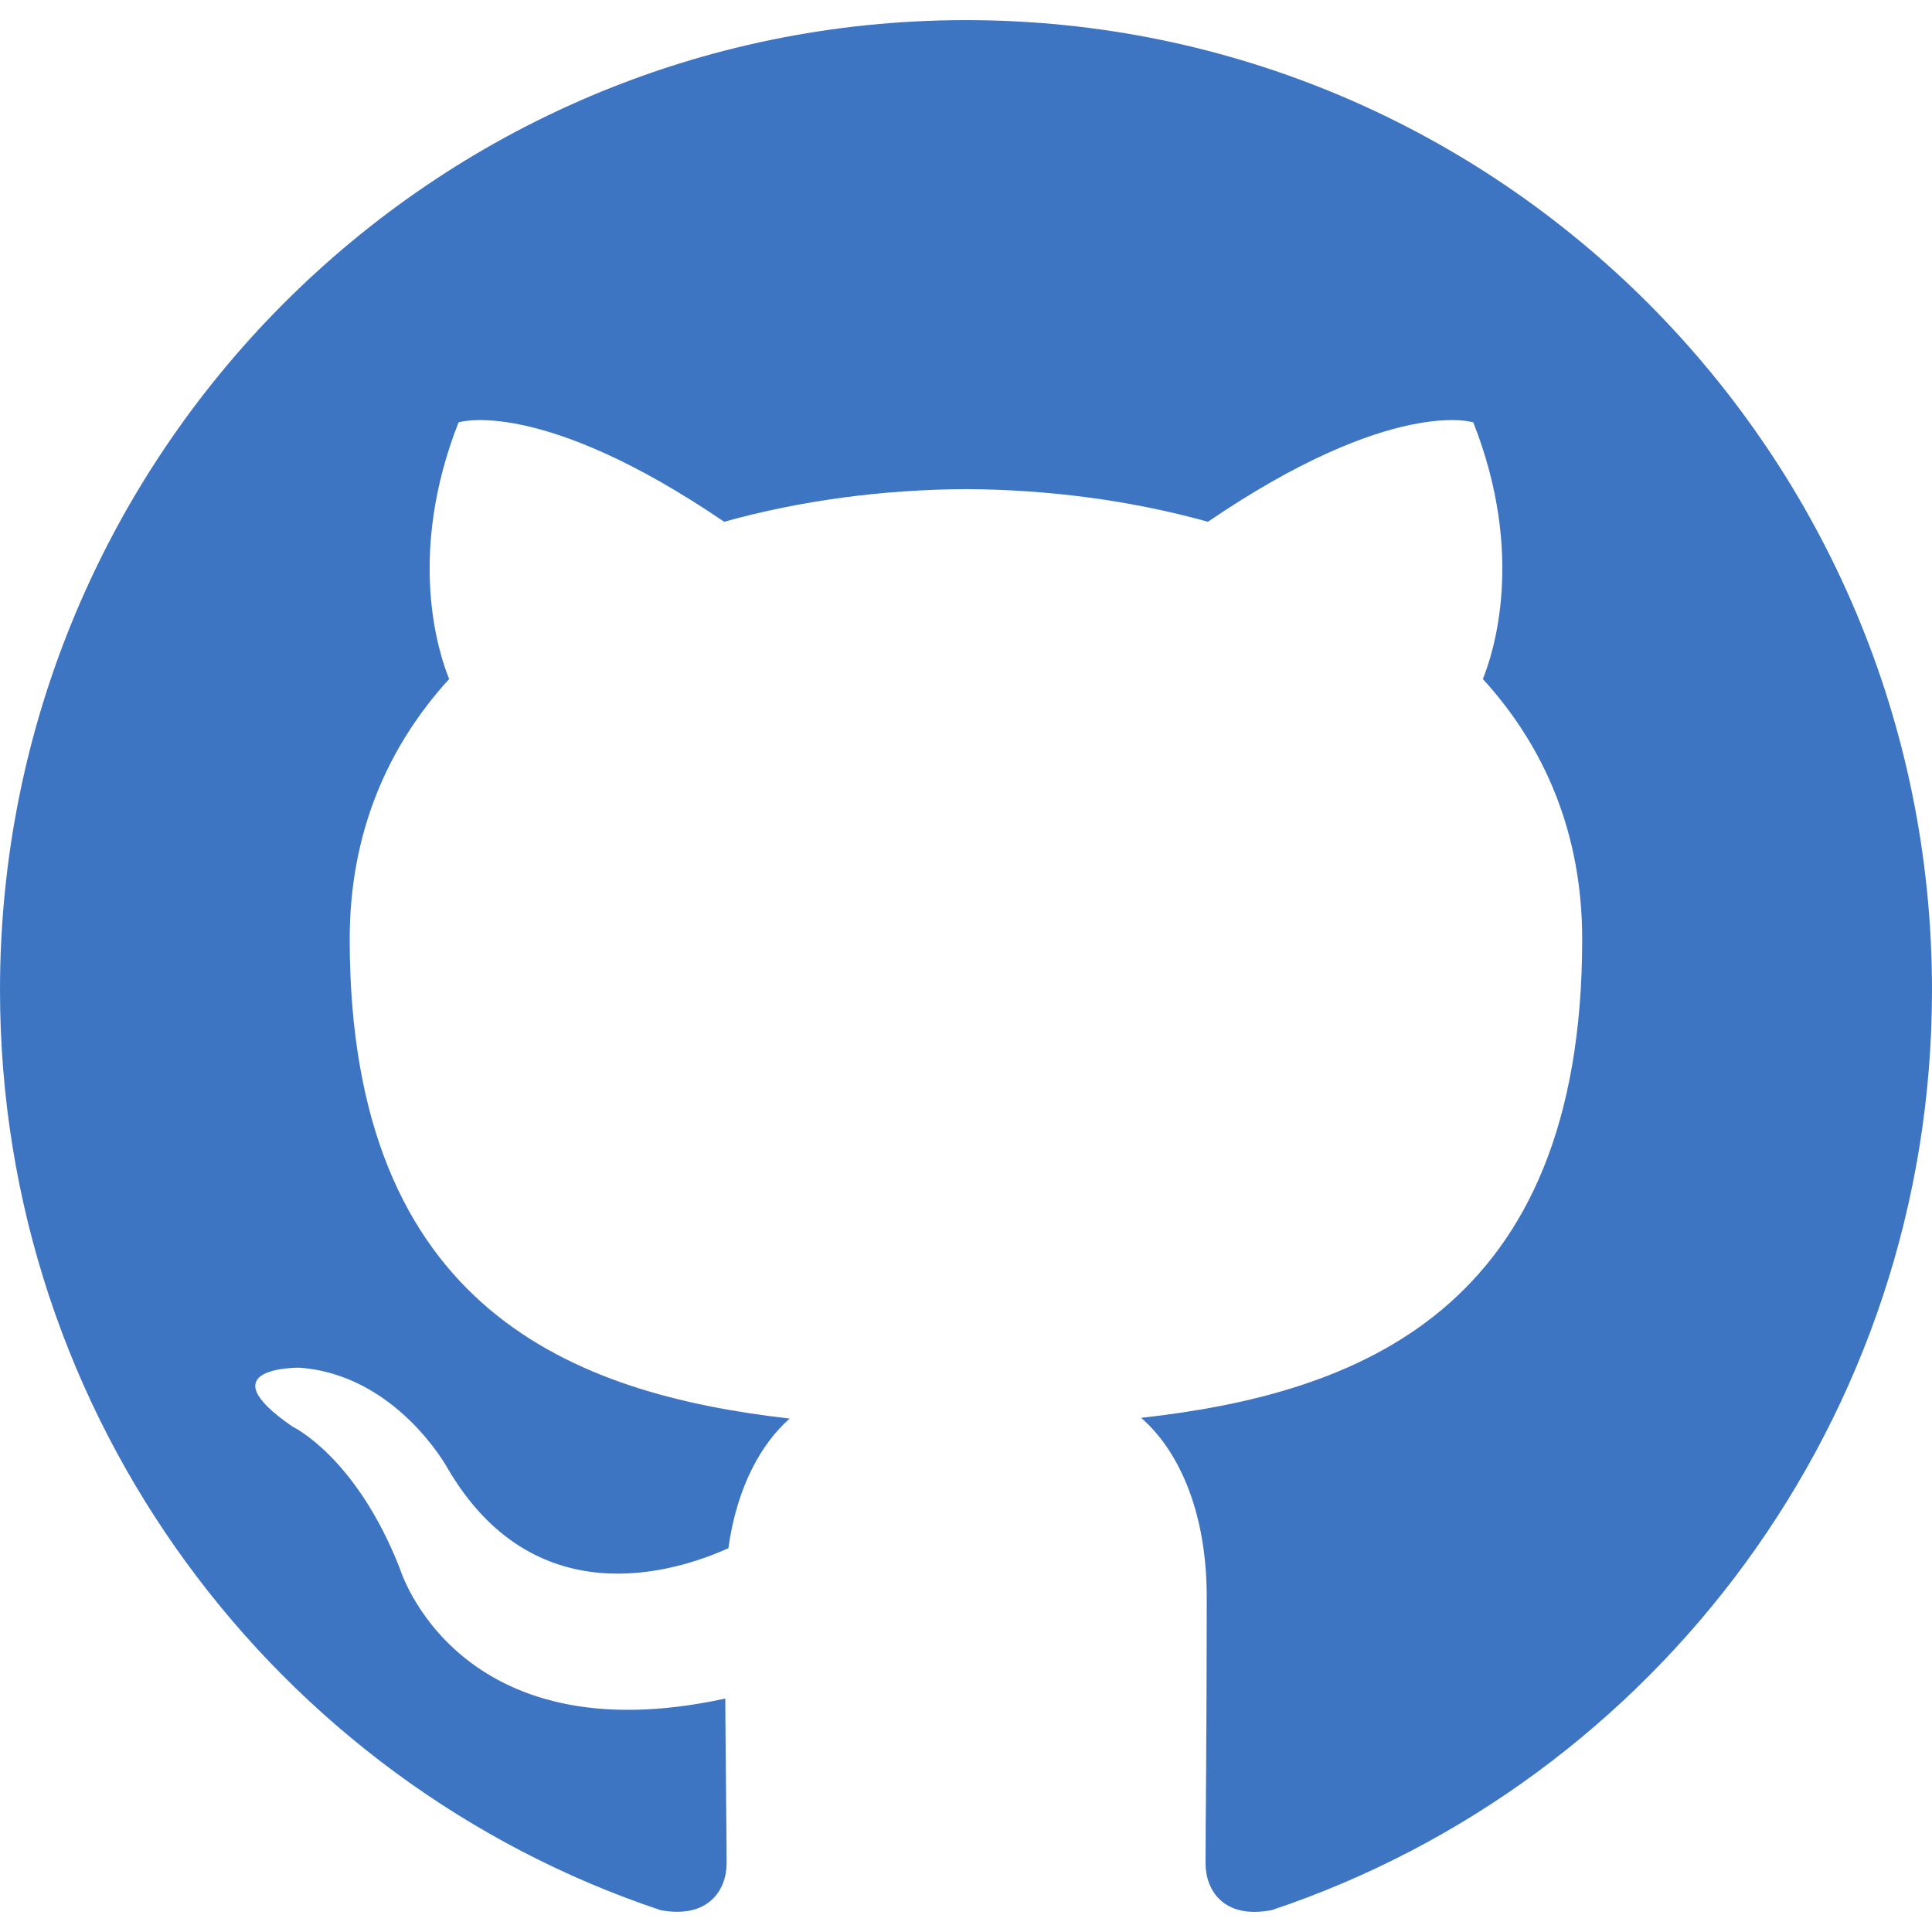
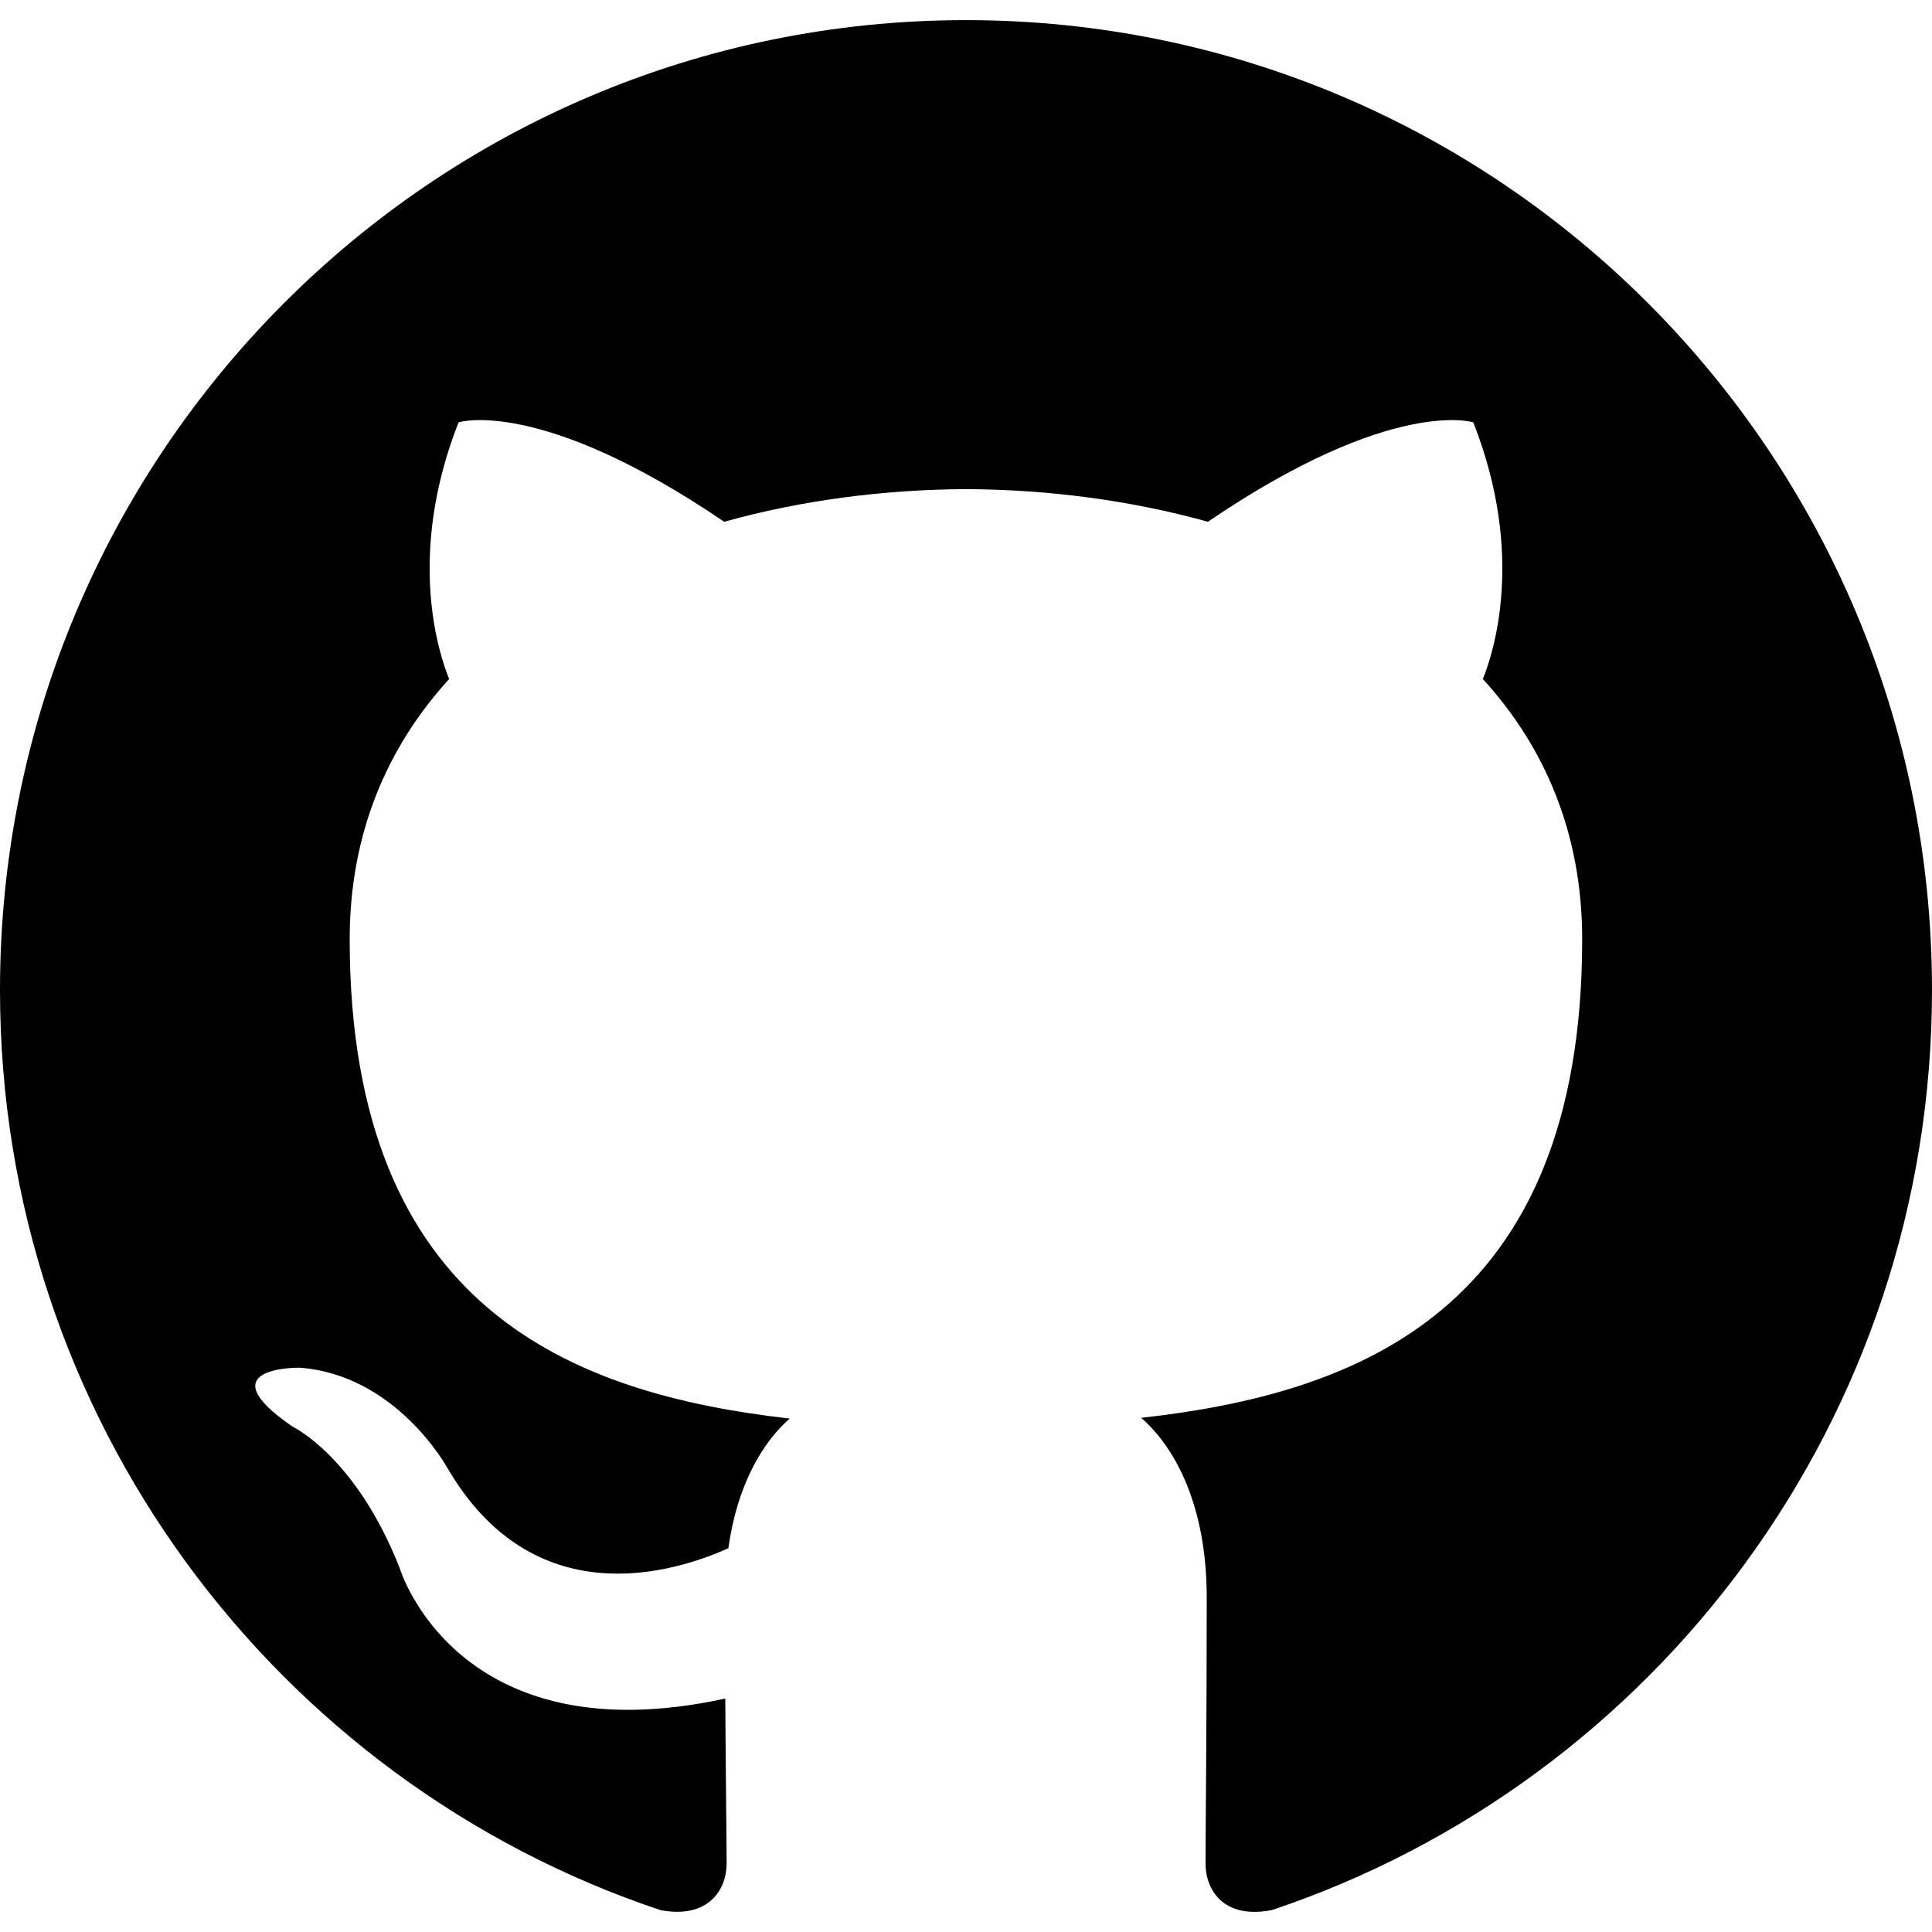
<svg xmlns="http://www.w3.org/2000/svg" width="800px" height="800px" viewBox="0 -0.5 48 48" version="1.1">
  <defs>

</defs>
  <g id="Icons" stroke="none" stroke-width="1" fill="none" fill-rule="evenodd">
-     <g id="Color-" transform="translate(-700, -560)" fill="#3E75C3">
+     <g id="Color-" transform="translate(-700, -560)" fill="black">
      <path d="M723.999,560 C710.746,560 700,570.787 700,584.097 C700,594.741 706.876,603.772 716.414,606.958 C717.615,607.18 718.053,606.436 718.053,605.797 C718.053,605.225 718.032,603.71 718.019,601.7 C711.343,603.156 709.934,598.469 709.934,598.469 C708.844,595.686 707.27,594.945 707.27,594.945 C705.091,593.45 707.436,593.48 707.436,593.48 C709.843,593.65 711.111,595.963 711.111,595.963 C713.253,599.646 716.728,598.582 718.096,597.965 C718.313,596.408 718.934,595.346 719.62,594.744 C714.29,594.135 708.688,592.069 708.688,582.836 C708.688,580.205 709.622,578.055 711.159,576.37 C710.911,575.76 710.087,573.311 711.393,569.993 C711.393,569.993 713.409,569.346 717.992,572.463 C719.908,571.929 721.96,571.662 724.001,571.652 C726.04,571.662 728.093,571.929 730.01,572.463 C734.591,569.346 736.603,569.993 736.603,569.993 C737.913,573.311 737.089,575.76 736.841,576.37 C738.38,578.055 739.309,580.205 739.309,582.836 C739.309,592.092 733.697,594.129 728.351,594.726 C729.212,595.47 729.981,596.939 729.981,599.188 C729.981,602.409 729.951,605.007 729.951,605.797 C729.951,606.442 730.383,607.192 731.601,606.955 C741.13,603.763 748,594.738 748,584.097 C748,570.787 737.254,560 723.999,560" id="Github">

</path>
    </g>
  </g>
</svg>
